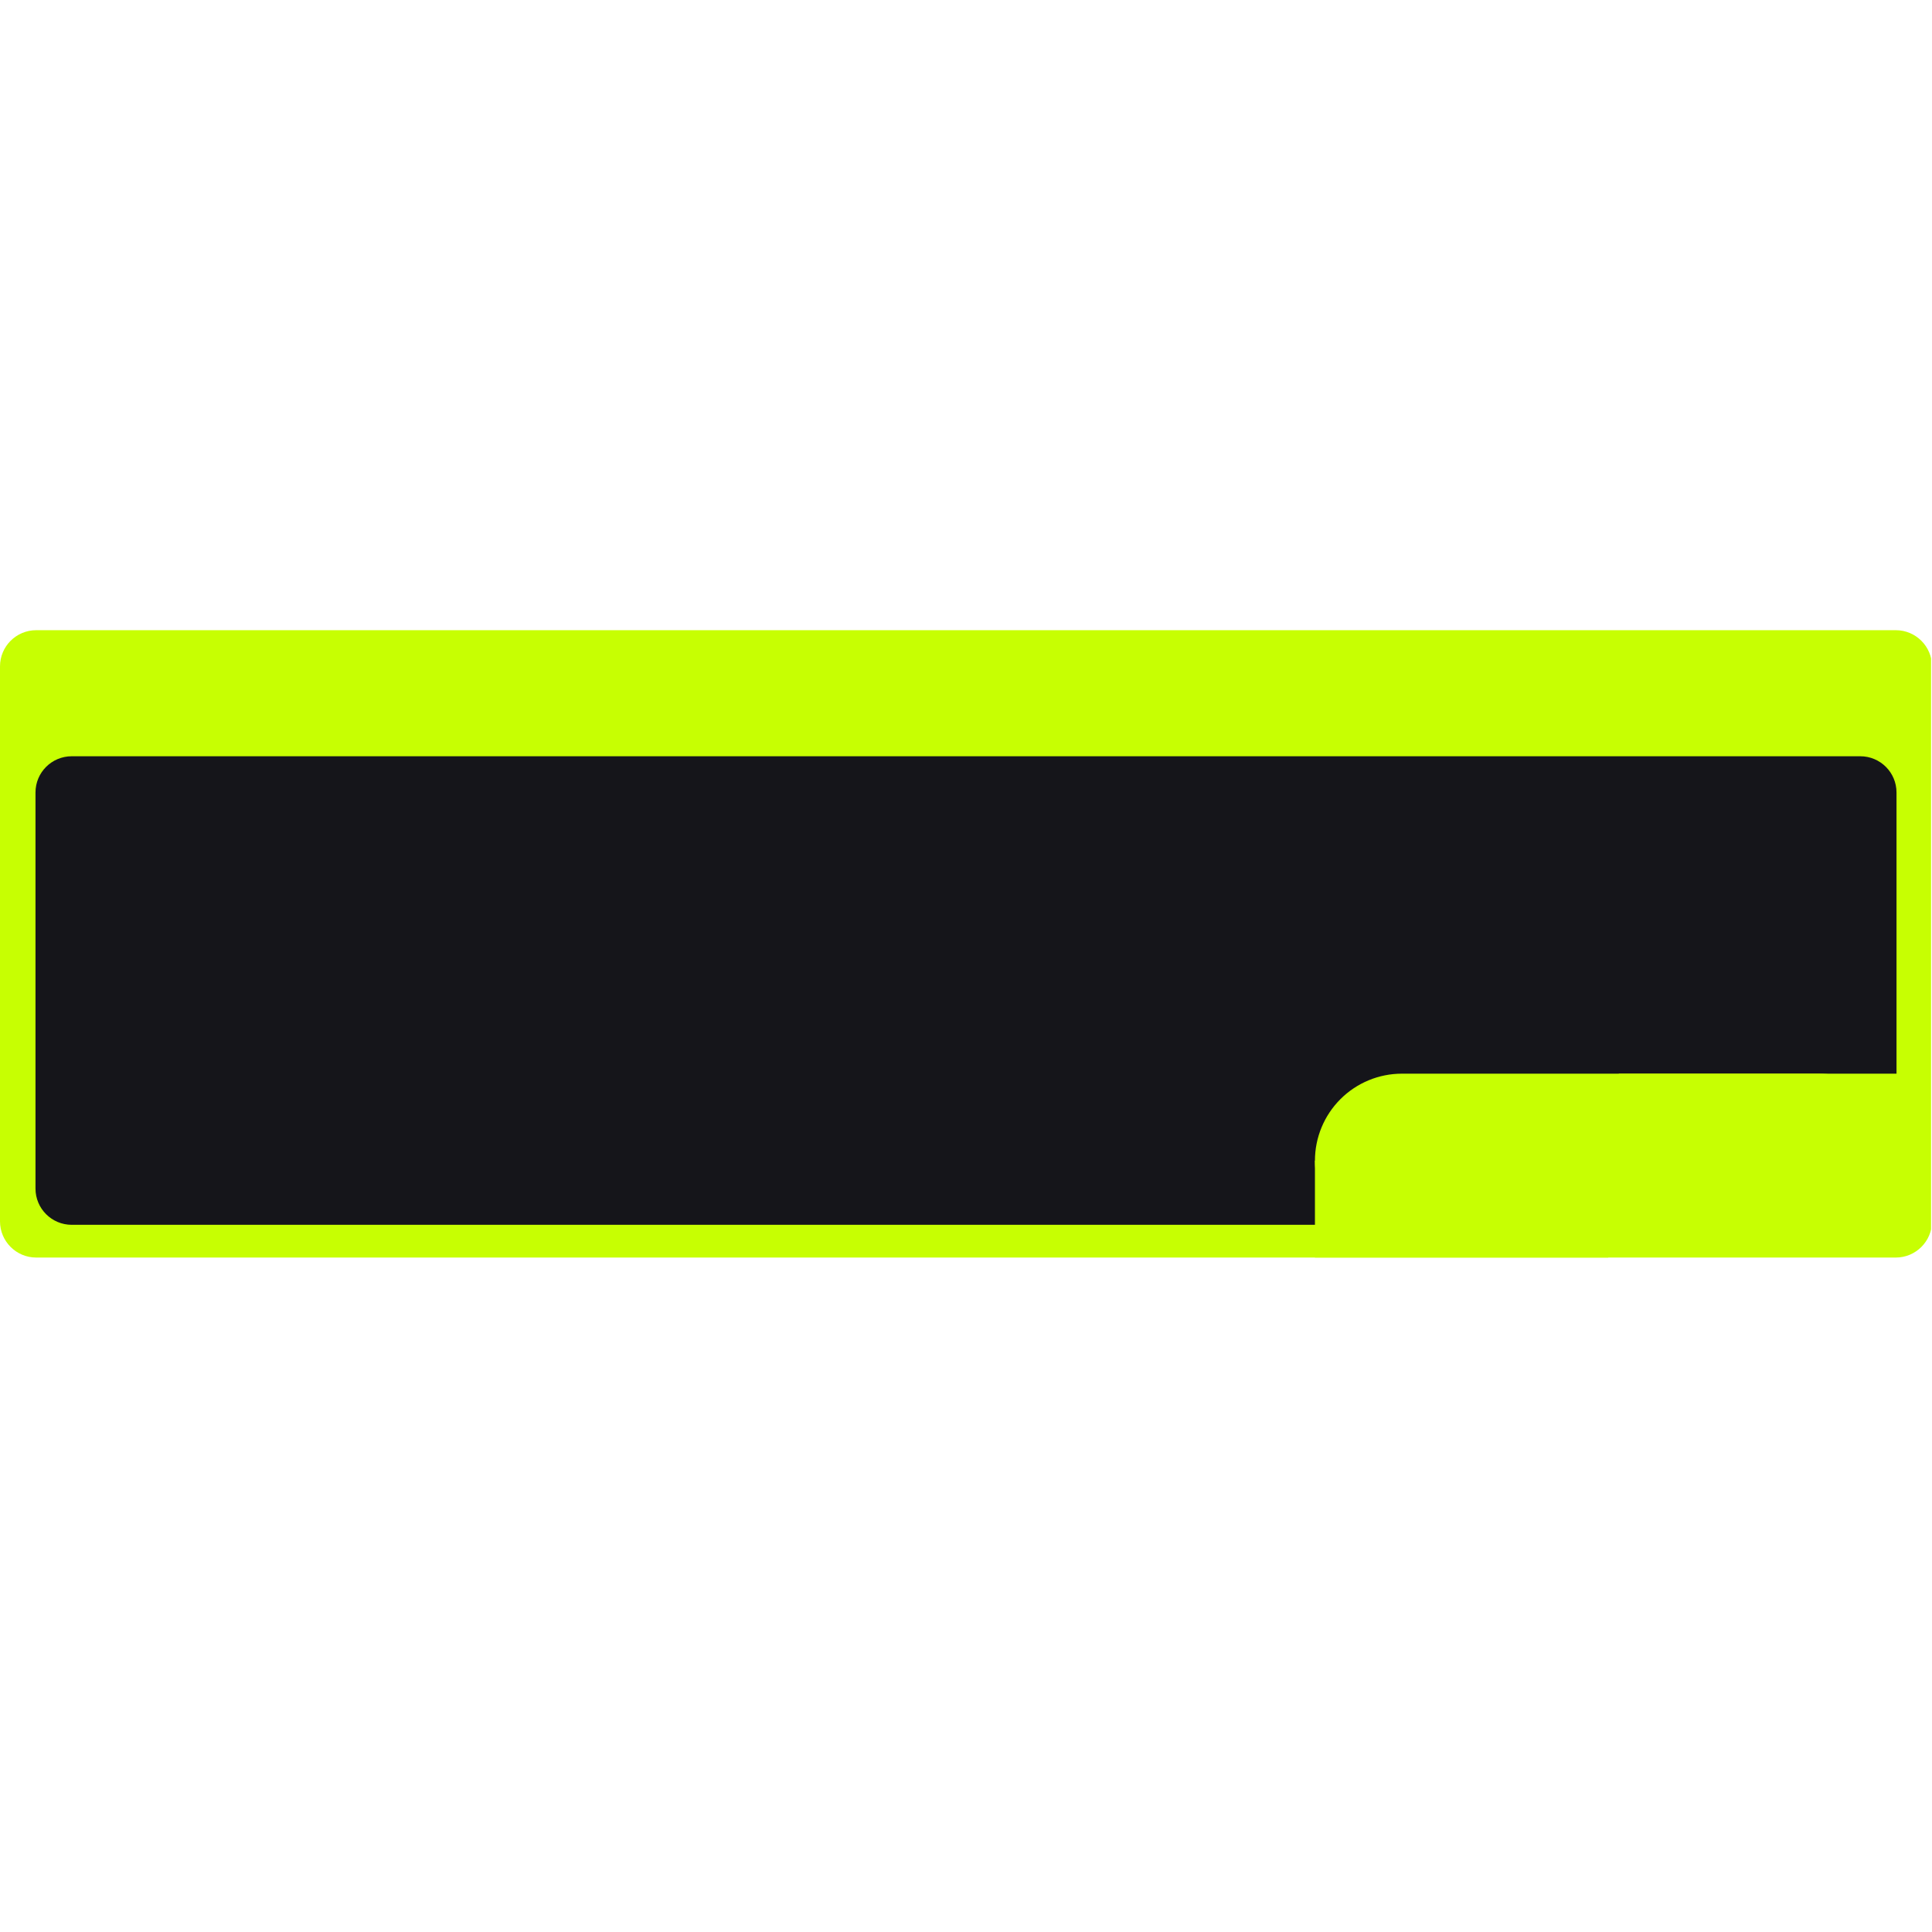
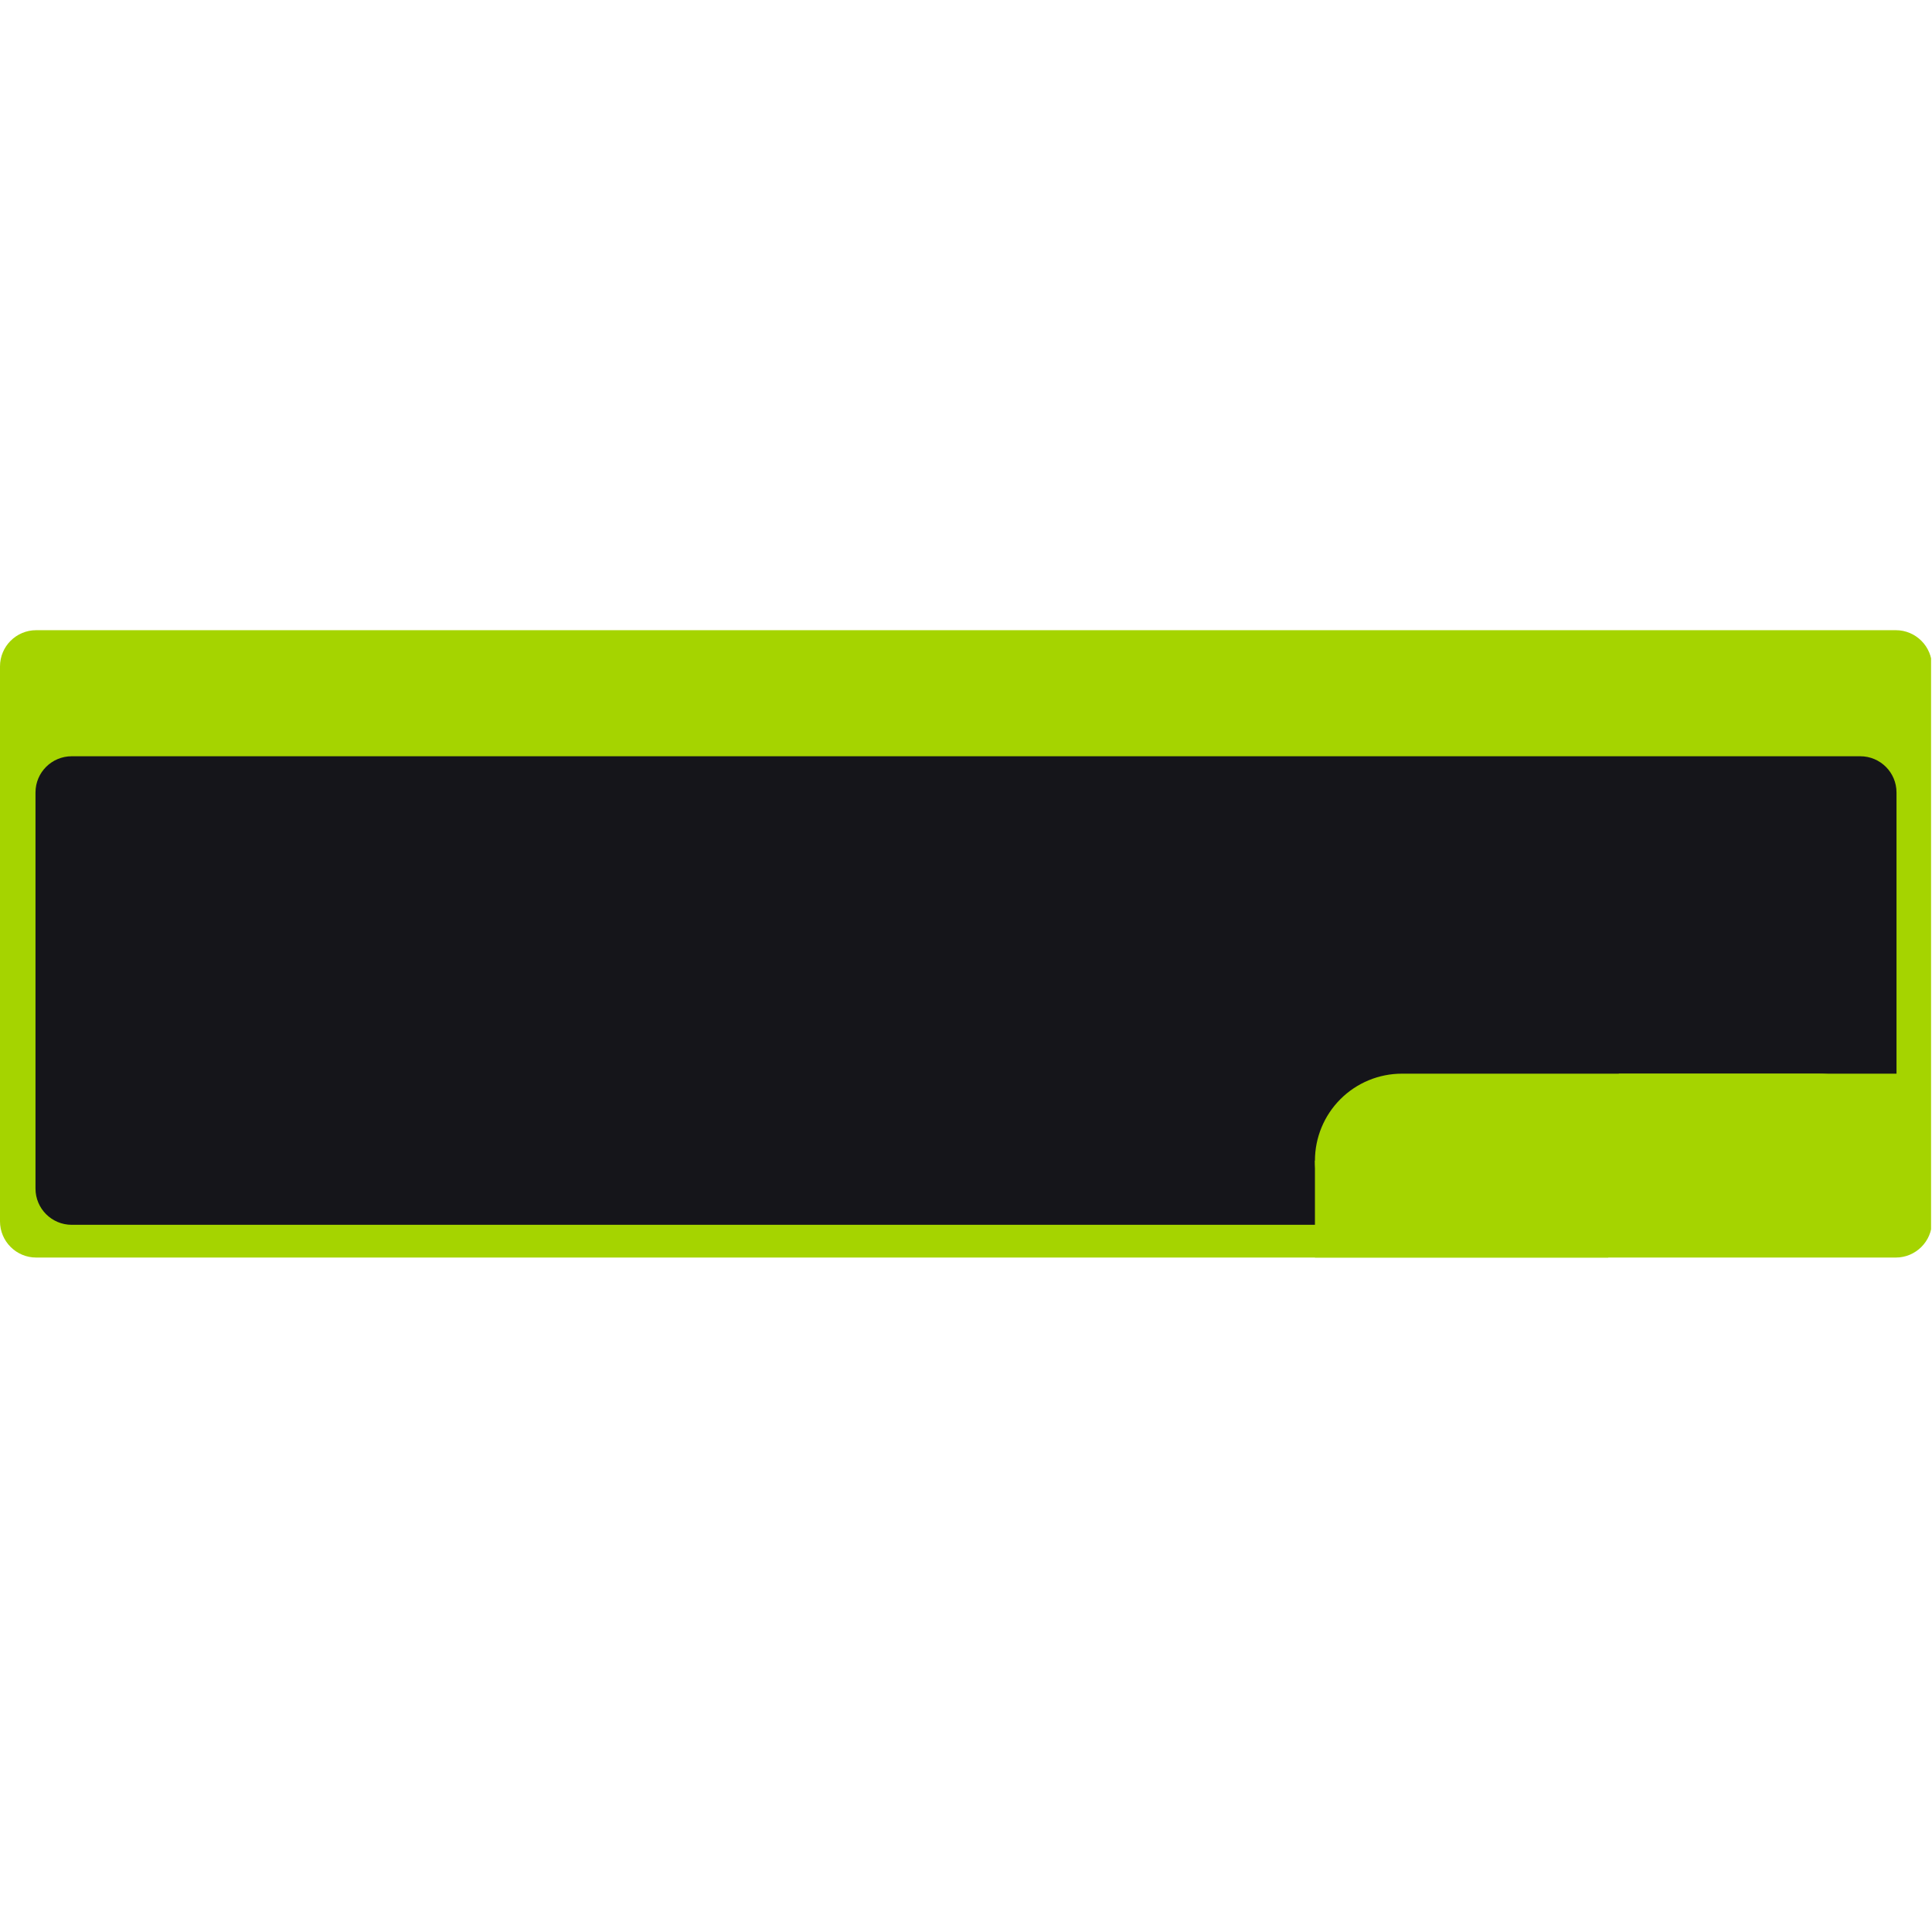
<svg xmlns="http://www.w3.org/2000/svg" width="800" zoomAndPan="magnify" viewBox="0 0 600 600" height="800" preserveAspectRatio="xMidYMid meet" version="1.0">
  <defs>
    <clipPath id="3fa6615892">
      <path d="M 0 195.711 L 600 195.711 L 600 390.543 L 0 390.543 Z M 0 195.711 " clip-rule="nonzero" />
    </clipPath>
    <clipPath id="84361decef">
      <path d="M 11.25 195.711 L 588.75 195.711 C 594.965 195.711 600 200.75 600 206.961 L 600 379.293 C 600 385.504 594.965 390.543 588.75 390.543 L 11.25 390.543 C 5.035 390.543 0 385.504 0 379.293 L 0 206.961 C 0 200.75 5.035 195.711 11.25 195.711 Z M 11.25 195.711 " clip-rule="nonzero" />
    </clipPath>
    <clipPath id="5ab6ff1697">
      <path d="M 0 0.711 L 600 0.711 L 600 195.543 L 0 195.543 Z M 0 0.711 " clip-rule="nonzero" />
    </clipPath>
    <clipPath id="02fc5e6303">
      <path d="M 11.25 0.711 L 588.75 0.711 C 594.965 0.711 600 5.75 600 11.961 L 600 184.293 C 600 190.504 594.965 195.543 588.75 195.543 L 11.25 195.543 C 5.035 195.543 0 190.504 0 184.293 L 0 11.961 C 0 5.75 5.035 0.711 11.25 0.711 Z M 11.25 0.711 " clip-rule="nonzero" />
    </clipPath>
    <clipPath id="992ce8277f">
      <rect x="0" width="600" y="0" height="196" />
    </clipPath>
    <clipPath id="7079264c9a">
      <path d="M 11.023 234.863 L 589 234.863 L 589 380.375 L 11.023 380.375 Z M 11.023 234.863 " clip-rule="nonzero" />
    </clipPath>
    <clipPath id="0f8b9646ad">
      <path d="M 22.273 234.863 L 577.727 234.863 C 583.941 234.863 588.977 239.898 588.977 246.113 L 588.977 369.125 C 588.977 375.336 583.941 380.375 577.727 380.375 L 22.273 380.375 C 16.059 380.375 11.023 375.336 11.023 369.125 L 11.023 246.113 C 11.023 239.898 16.059 234.863 22.273 234.863 Z M 22.273 234.863 " clip-rule="nonzero" />
    </clipPath>
    <clipPath id="c75c6a1a1d">
      <path d="M 0.023 0.863 L 578 0.863 L 578 146.375 L 0.023 146.375 Z M 0.023 0.863 " clip-rule="nonzero" />
    </clipPath>
    <clipPath id="3d3aa13113">
      <path d="M 11.273 0.863 L 566.727 0.863 C 572.941 0.863 577.977 5.898 577.977 12.113 L 577.977 135.125 C 577.977 141.336 572.941 146.375 566.727 146.375 L 11.273 146.375 C 5.059 146.375 0.023 141.336 0.023 135.125 L 0.023 12.113 C 0.023 5.898 5.059 0.863 11.273 0.863 Z M 11.273 0.863 " clip-rule="nonzero" />
    </clipPath>
    <clipPath id="0dcf9b9b8b">
      <rect x="0" width="578" y="0" height="147" />
    </clipPath>
    <clipPath id="b11fa4dddc">
      <path d="M 0.367 0.438 L 183.992 0.438 L 183.992 54.469 L 0.367 54.469 Z M 0.367 0.438 " clip-rule="nonzero" />
    </clipPath>
    <clipPath id="f31432cc3d">
      <path d="M 27.383 0.438 L 156.844 0.438 C 164.008 0.438 170.879 3.285 175.945 8.352 C 181.012 13.418 183.859 20.289 183.859 27.453 C 183.859 34.621 181.012 41.492 175.945 46.559 C 170.879 51.625 164.008 54.469 156.844 54.469 L 27.383 54.469 C 20.219 54.469 13.348 51.625 8.281 46.559 C 3.215 41.492 0.367 34.621 0.367 27.453 C 0.367 20.289 3.215 13.418 8.281 8.352 C 13.348 3.285 20.219 0.438 27.383 0.438 Z M 27.383 0.438 " clip-rule="nonzero" />
    </clipPath>
    <clipPath id="743d4fb134">
      <path d="M 0.367 0.438 L 183.992 0.438 L 183.992 54.469 L 0.367 54.469 Z M 0.367 0.438 " clip-rule="nonzero" />
    </clipPath>
    <clipPath id="fd5f4140bb">
      <path d="M 27.383 0.438 L 156.844 0.438 C 164.008 0.438 170.879 3.285 175.945 8.352 C 181.012 13.418 183.859 20.289 183.859 27.453 C 183.859 34.621 181.012 41.492 175.945 46.559 C 170.879 51.625 164.008 54.469 156.844 54.469 L 27.383 54.469 C 20.219 54.469 13.348 51.625 8.281 46.559 C 3.215 41.492 0.367 34.621 0.367 27.453 C 0.367 20.289 3.215 13.418 8.281 8.352 C 13.348 3.285 20.219 0.438 27.383 0.438 Z M 27.383 0.438 " clip-rule="nonzero" />
    </clipPath>
    <clipPath id="a9d8b8c745">
      <rect x="0" width="184" y="0" height="55" />
    </clipPath>
    <clipPath id="3ed7dae9be">
      <path d="M 94.727 0.438 L 185.844 0.438 L 185.844 34.352 L 94.727 34.352 Z M 94.727 0.438 " clip-rule="nonzero" />
    </clipPath>
    <clipPath id="8cf3f02df2">
      <path d="M 0.727 0.438 L 91.844 0.438 L 91.844 34.352 L 0.727 34.352 Z M 0.727 0.438 " clip-rule="nonzero" />
    </clipPath>
    <clipPath id="b68581c6e3">
      <rect x="0" width="92" y="0" height="35" />
    </clipPath>
    <clipPath id="77c1a918dc">
      <path d="M 0.367 27.453 L 91.484 27.453 L 91.484 57.543 L 0.367 57.543 Z M 0.367 27.453 " clip-rule="nonzero" />
    </clipPath>
    <clipPath id="49a25f0b67">
      <path d="M 0.367 0.453 L 91.484 0.453 L 91.484 30.543 L 0.367 30.543 Z M 0.367 0.453 " clip-rule="nonzero" />
    </clipPath>
    <clipPath id="ee650b76fd">
      <rect x="0" width="92" y="0" height="31" />
    </clipPath>
    <clipPath id="2429f298a5">
      <rect x="0" width="186" y="0" height="58" />
    </clipPath>
  </defs>
  <g clip-path="url(#3fa6615892)">
    <g clip-path="url(#84361decef)">
      <g transform="matrix(1, 0, 0, 1, 0, 195)">
        <g clip-path="url(#992ce8277f)">
          <g clip-path="url(#5ab6ff1697)">
            <g clip-path="url(#02fc5e6303)">
-               <path fill="#c7ff02" d="M 0 0.711 L 599.711 0.711 L 599.711 195.543 L 0 195.543 Z M 0 0.711 " fill-opacity="1" fill-rule="nonzero" />
+               <path fill="#a5d400" d="M 0 0.711 L 599.711 0.711 L 599.711 195.543 L 0 195.543 Z M 0 0.711 " fill-opacity="1" fill-rule="nonzero" />
            </g>
          </g>
        </g>
      </g>
    </g>
  </g>
  <g clip-path="url(#7079264c9a)">
    <g clip-path="url(#0f8b9646ad)">
      <g transform="matrix(1, 0, 0, 1, 11, 234)">
        <g clip-path="url(#0dcf9b9b8b)">
          <g clip-path="url(#c75c6a1a1d)">
            <g clip-path="url(#3d3aa13113)">
              <path fill="#15151a" d="M 0.023 0.863 L 578.09 0.863 L 578.09 146.375 L 0.023 146.375 Z M 0.023 0.863 " fill-opacity="1" fill-rule="nonzero" />
            </g>
          </g>
        </g>
      </g>
    </g>
  </g>
  <g transform="matrix(1, 0, 0, 1, 408, 333)">
    <g clip-path="url(#2429f298a5)">
      <g clip-path="url(#b11fa4dddc)">
        <g clip-path="url(#f31432cc3d)">
          <g transform="matrix(1, 0, 0, 1, 0.000000000000056843, 0)">
            <g clip-path="url(#a9d8b8c745)">
              <g clip-path="url(#743d4fb134)">
                <g clip-path="url(#fd5f4140bb)">
-                   <path fill="#c7ff02" d="M 0.367 0.438 L 183.781 0.438 L 183.781 54.469 L 0.367 54.469 Z M 0.367 0.438 " fill-opacity="1" fill-rule="nonzero" />
+                   <path fill="#a5d400" d="M 0.367 0.438 L 183.781 0.438 L 183.781 54.469 L 0.367 54.469 Z M 0.367 0.438 " fill-opacity="1" fill-rule="nonzero" />
                </g>
              </g>
            </g>
          </g>
        </g>
      </g>
      <g clip-path="url(#3ed7dae9be)">
        <g transform="matrix(1, 0, 0, 1, 94, 0)">
          <g clip-path="url(#b68581c6e3)">
            <g clip-path="url(#8cf3f02df2)">
-               <path fill="#c7ff02" d="M 0.727 0.438 L 91.871 0.438 L 91.871 34.352 L 0.727 34.352 Z M 0.727 0.438 " fill-opacity="1" fill-rule="nonzero" />
+               <path fill="#a5d400" d="M 0.727 0.438 L 91.871 0.438 L 91.871 34.352 L 0.727 34.352 Z M 0.727 0.438 " fill-opacity="1" fill-rule="nonzero" />
            </g>
          </g>
        </g>
      </g>
      <g clip-path="url(#77c1a918dc)">
        <g transform="matrix(1, 0, 0, 1, 0.000000000000056843, 27)">
          <g clip-path="url(#ee650b76fd)">
            <g clip-path="url(#49a25f0b67)">
-               <path fill="#c7ff02" d="M 0.367 0.453 L 91.453 0.453 L 91.453 30.543 L 0.367 30.543 Z M 0.367 0.453 " fill-opacity="1" fill-rule="nonzero" />
+               <path fill="#a5d400" d="M 0.367 0.453 L 91.453 0.453 L 91.453 30.543 L 0.367 30.543 Z M 0.367 0.453 " fill-opacity="1" fill-rule="nonzero" />
            </g>
          </g>
        </g>
      </g>
    </g>
  </g>
</svg>
